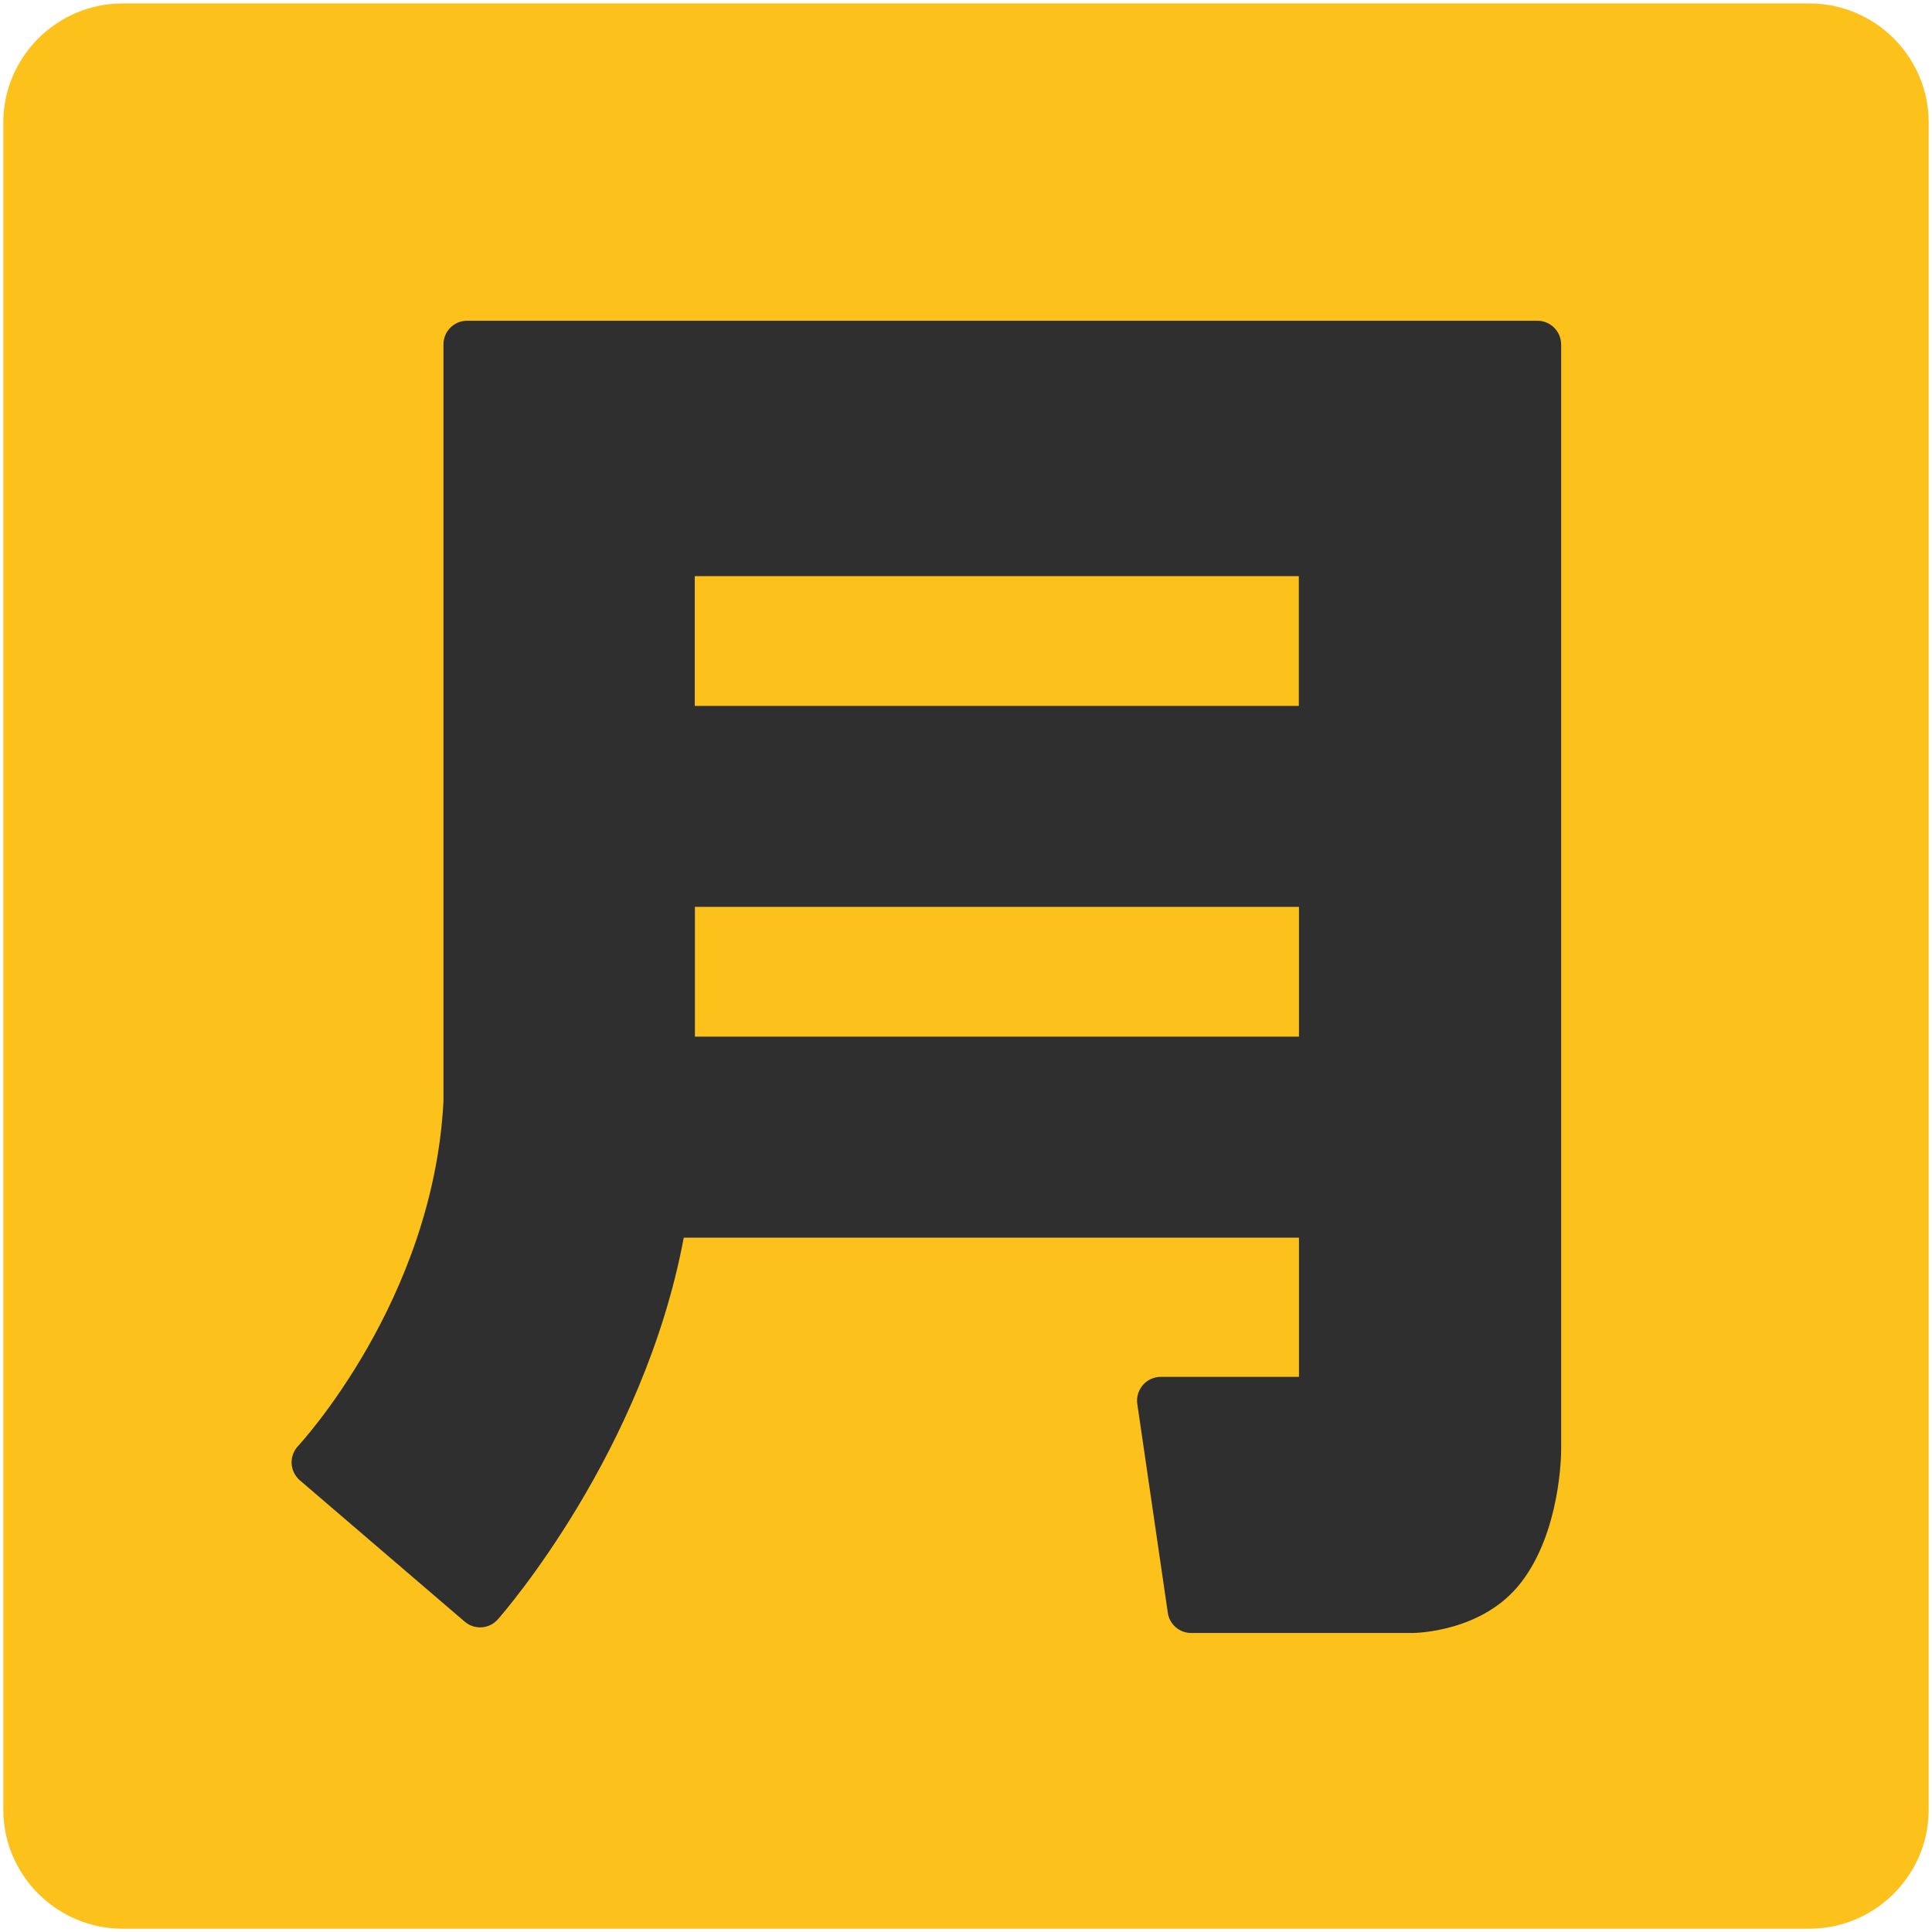
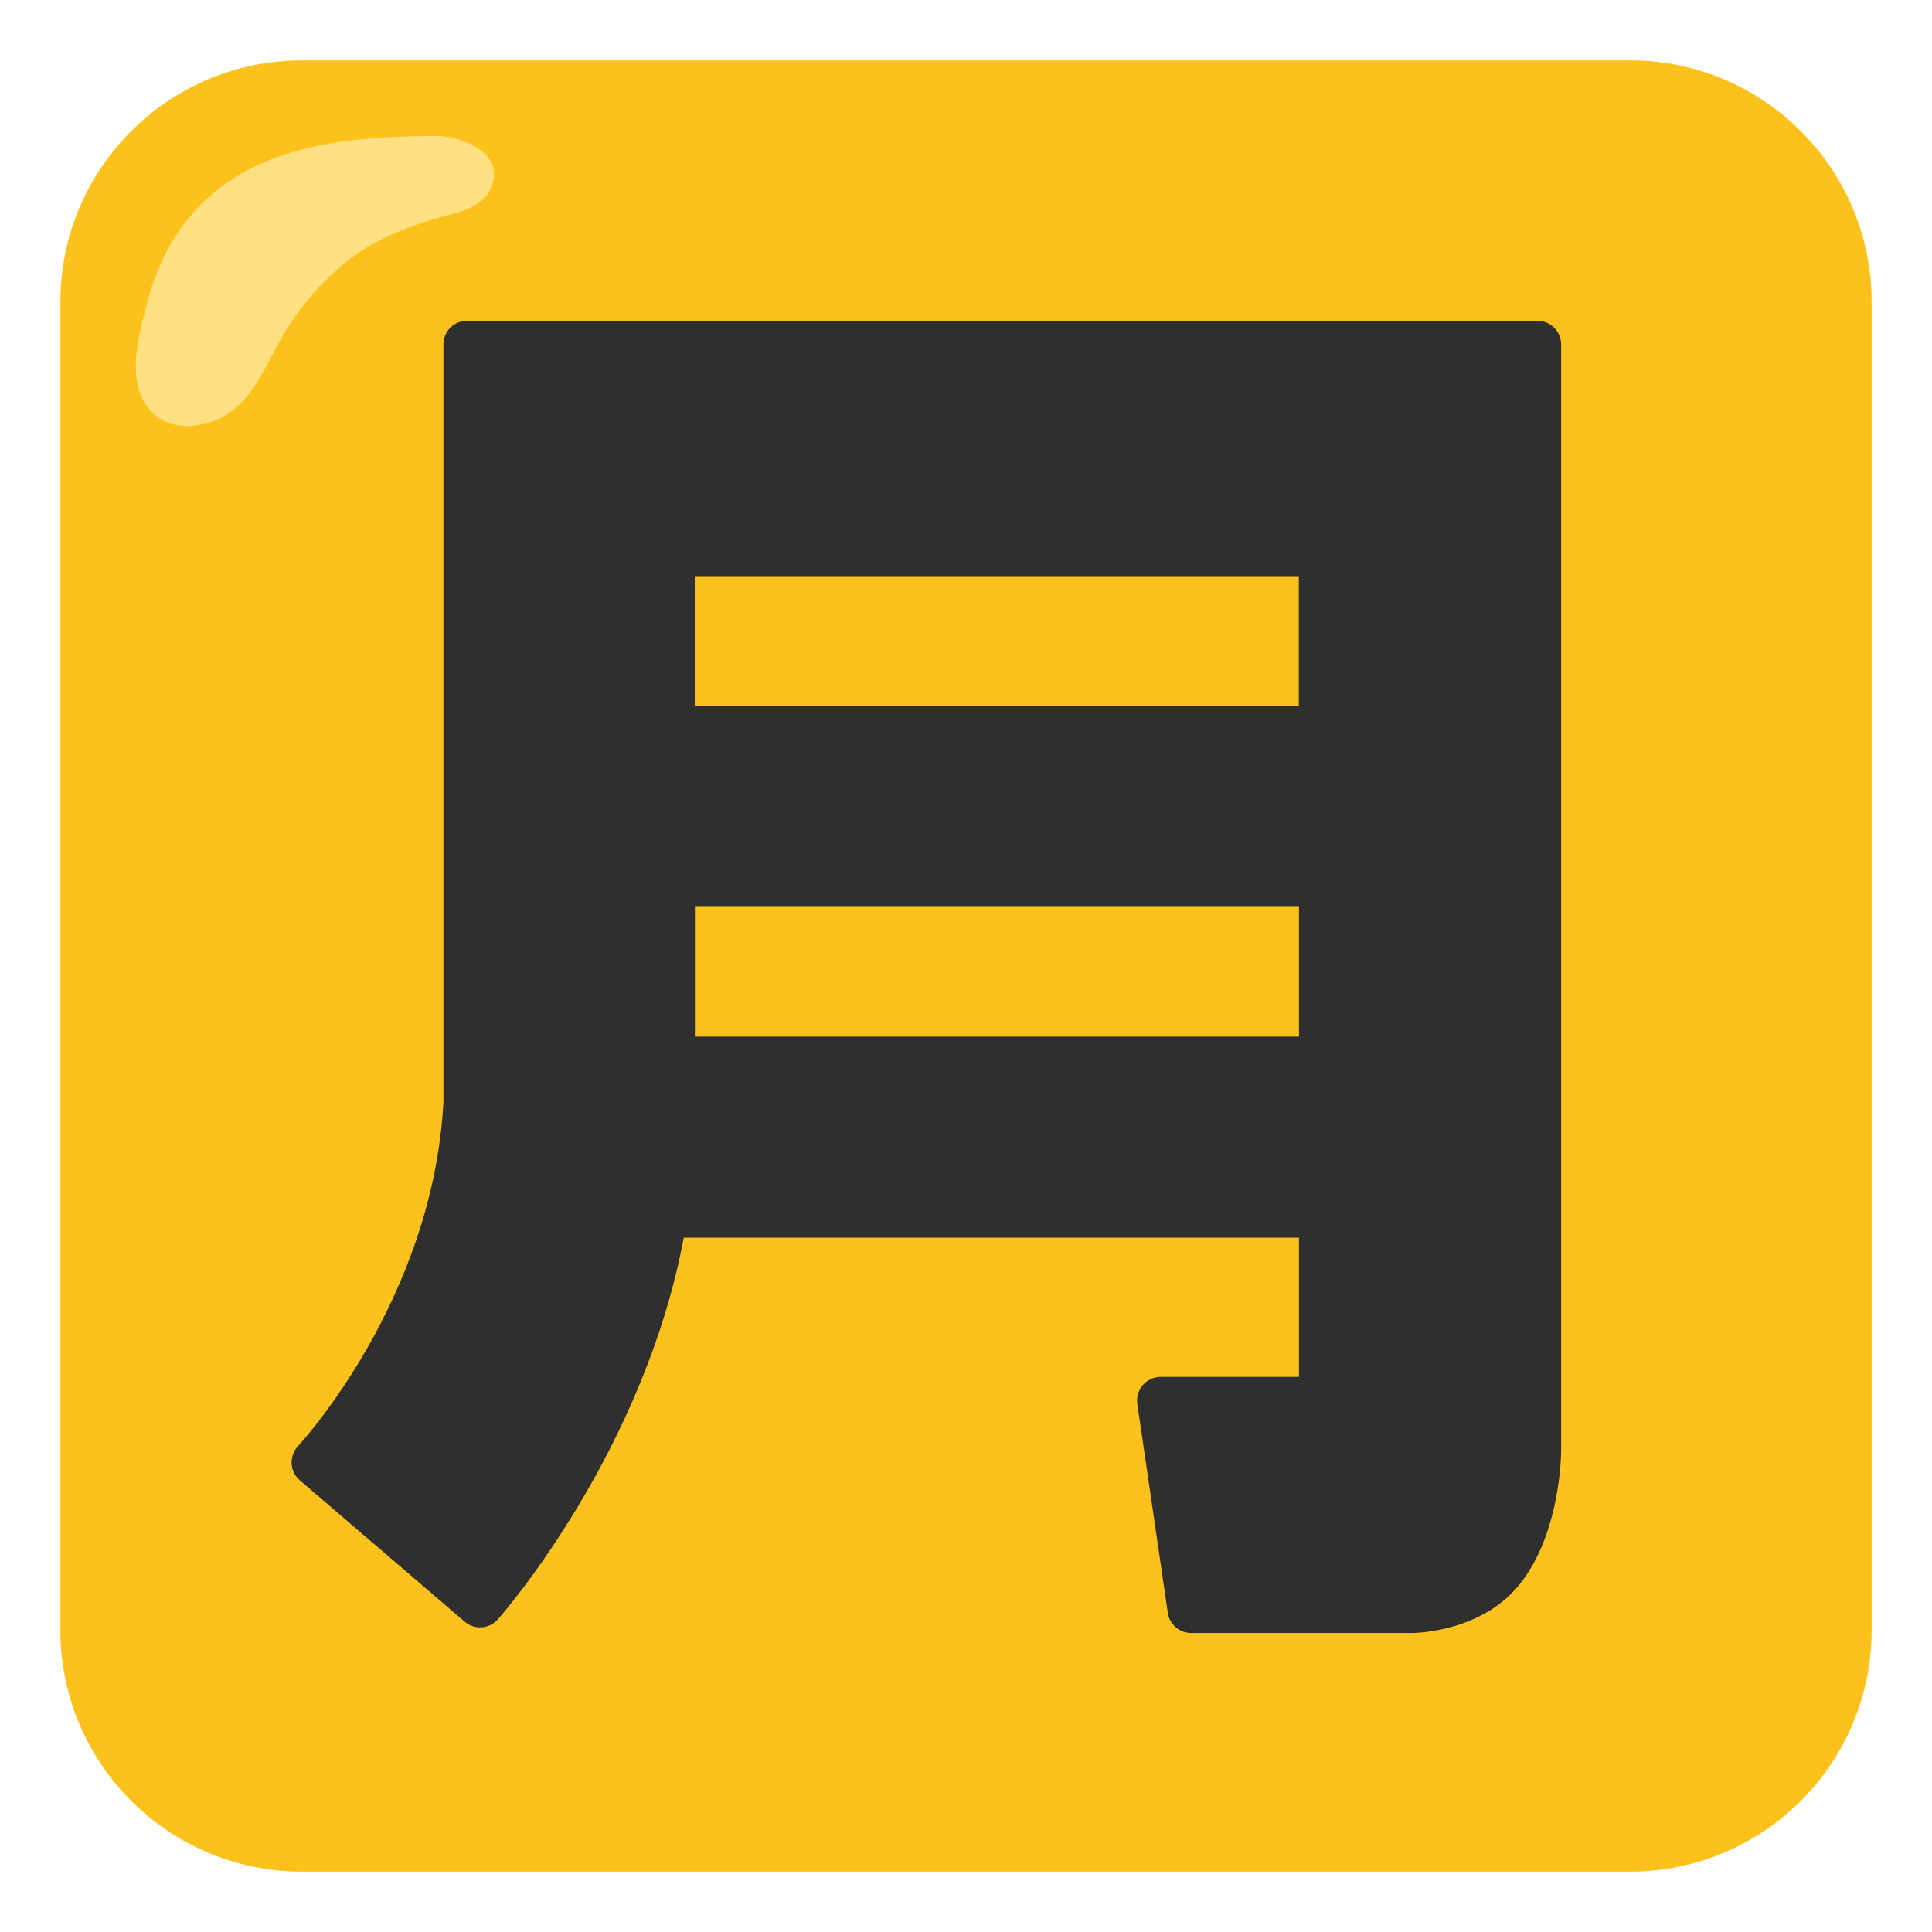
- <svg xmlns="http://www.w3.org/2000/svg" width="128" height="128">
-   <path d="M119.89.23H8.11C3.77.23.22 3.78.22 8.11V119.9c0 4.33 3.55 7.88 7.89 7.88h111.78c4.34 0 7.89-3.55 7.89-7.88V8.11c0-4.34-3.55-7.88-7.89-7.88z" fill="#fcc21b" />
-   <path d="M101.86 21.25H30.95c-.87 0-1.57.7-1.57 1.56V72.97c-.68 13.19-9.54 22.73-9.63 22.83-.29.31-.45.73-.43 1.16.02.43.22.83.54 1.11l10.93 9.37a1.562 1.562 0 0 0 2.19-.15c.42-.47 9.67-11.12 12.32-25.29h40.76v9.22H76.9c-.45 0-.89.2-1.18.54-.3.35-.44.8-.37 1.26l2.02 13.83c.11.77.77 1.34 1.55 1.34h14.64c.19 0 4.68-.05 7.21-3.34 2.63-3.39 2.66-8.55 2.66-8.77V22.81c-.01-.86-.71-1.56-1.57-1.56zM46.04 68.68v-8.6h40.02v8.6H46.04zm40.01-21.91H46.03v-8.6h40.02v8.6z" fill="#2f2f2f" />
+ <svg xmlns="http://www.w3.org/2000/svg" width="128" height="128" version="1.1" id="svg4401">
+   <defs id="defs4405" />
+   <g transform="matrix(5.71429,0,0,7.05882,-18.85721,-24.23525)" id="g4" style="clip-rule:evenodd;fill:#fcc21b;fill-rule:evenodd;stroke-linejoin:round;stroke-miterlimit:2">
+     <path d="M 25,6.267 C 25,5.016 23.745,4 22.2,4 H 6.8 C 5.255,4 4,5.016 4,6.267 V 18.733 C 4,19.984 5.255,21 6.8,21 h 15.4 c 1.545,0 2.8,-1.016 2.8,-2.267 z" style="fill:#fcc21b" id="path2" />
+   </g>
+   <g transform="translate(-2.273514,1.047149)" id="g12" style="clip-rule:evenodd;fill:#ffe082;fill-rule:evenodd;stroke-linejoin:round;stroke-miterlimit:2">
+     <path d="M 30.915,7.958 C 25.554,8.085 15,8 12.066,18.857 c -0.581,2.15 -1.578,5.57 0.285,7.423 1.433,1.425 3.932,0.985 5.373,-0.162 1.534,-1.221 2.286,-3.205 3.245,-4.857 1.114,-1.917 2.599,-3.655 4.34,-5.034 1.627,-1.289 3.482,-2.052 5.444,-2.683 1.362,-0.438 3.297,-0.632 3.969,-1.979 C 36,9 32.576,7.869 30.915,7.958 Z" style="fill:#ffe082" id="path10" />
+   </g>
+   <path d="M101.86 21.25H30.95c-.87 0-1.57.7-1.57 1.56V72.97c-.68 13.19-9.54 22.73-9.63 22.83-.29.31-.45.73-.43 1.16.02.43.22.83.54 1.11l10.93 9.37a1.562 1.562 0 0 0 2.19-.15c.42-.47 9.67-11.12 12.32-25.29h40.76v9.22H76.9c-.45 0-.89.2-1.18.54-.3.35-.44.8-.37 1.26l2.02 13.83c.11.77.77 1.34 1.55 1.34h14.64c.19 0 4.68-.05 7.21-3.34 2.63-3.39 2.66-8.55 2.66-8.77V22.81c-.01-.86-.71-1.56-1.57-1.56zM46.04 68.68v-8.6h40.02v8.6H46.04zm40.01-21.91H46.03v-8.6h40.02v8.6z" fill="#2f2f2f" id="path4399" />
</svg>
